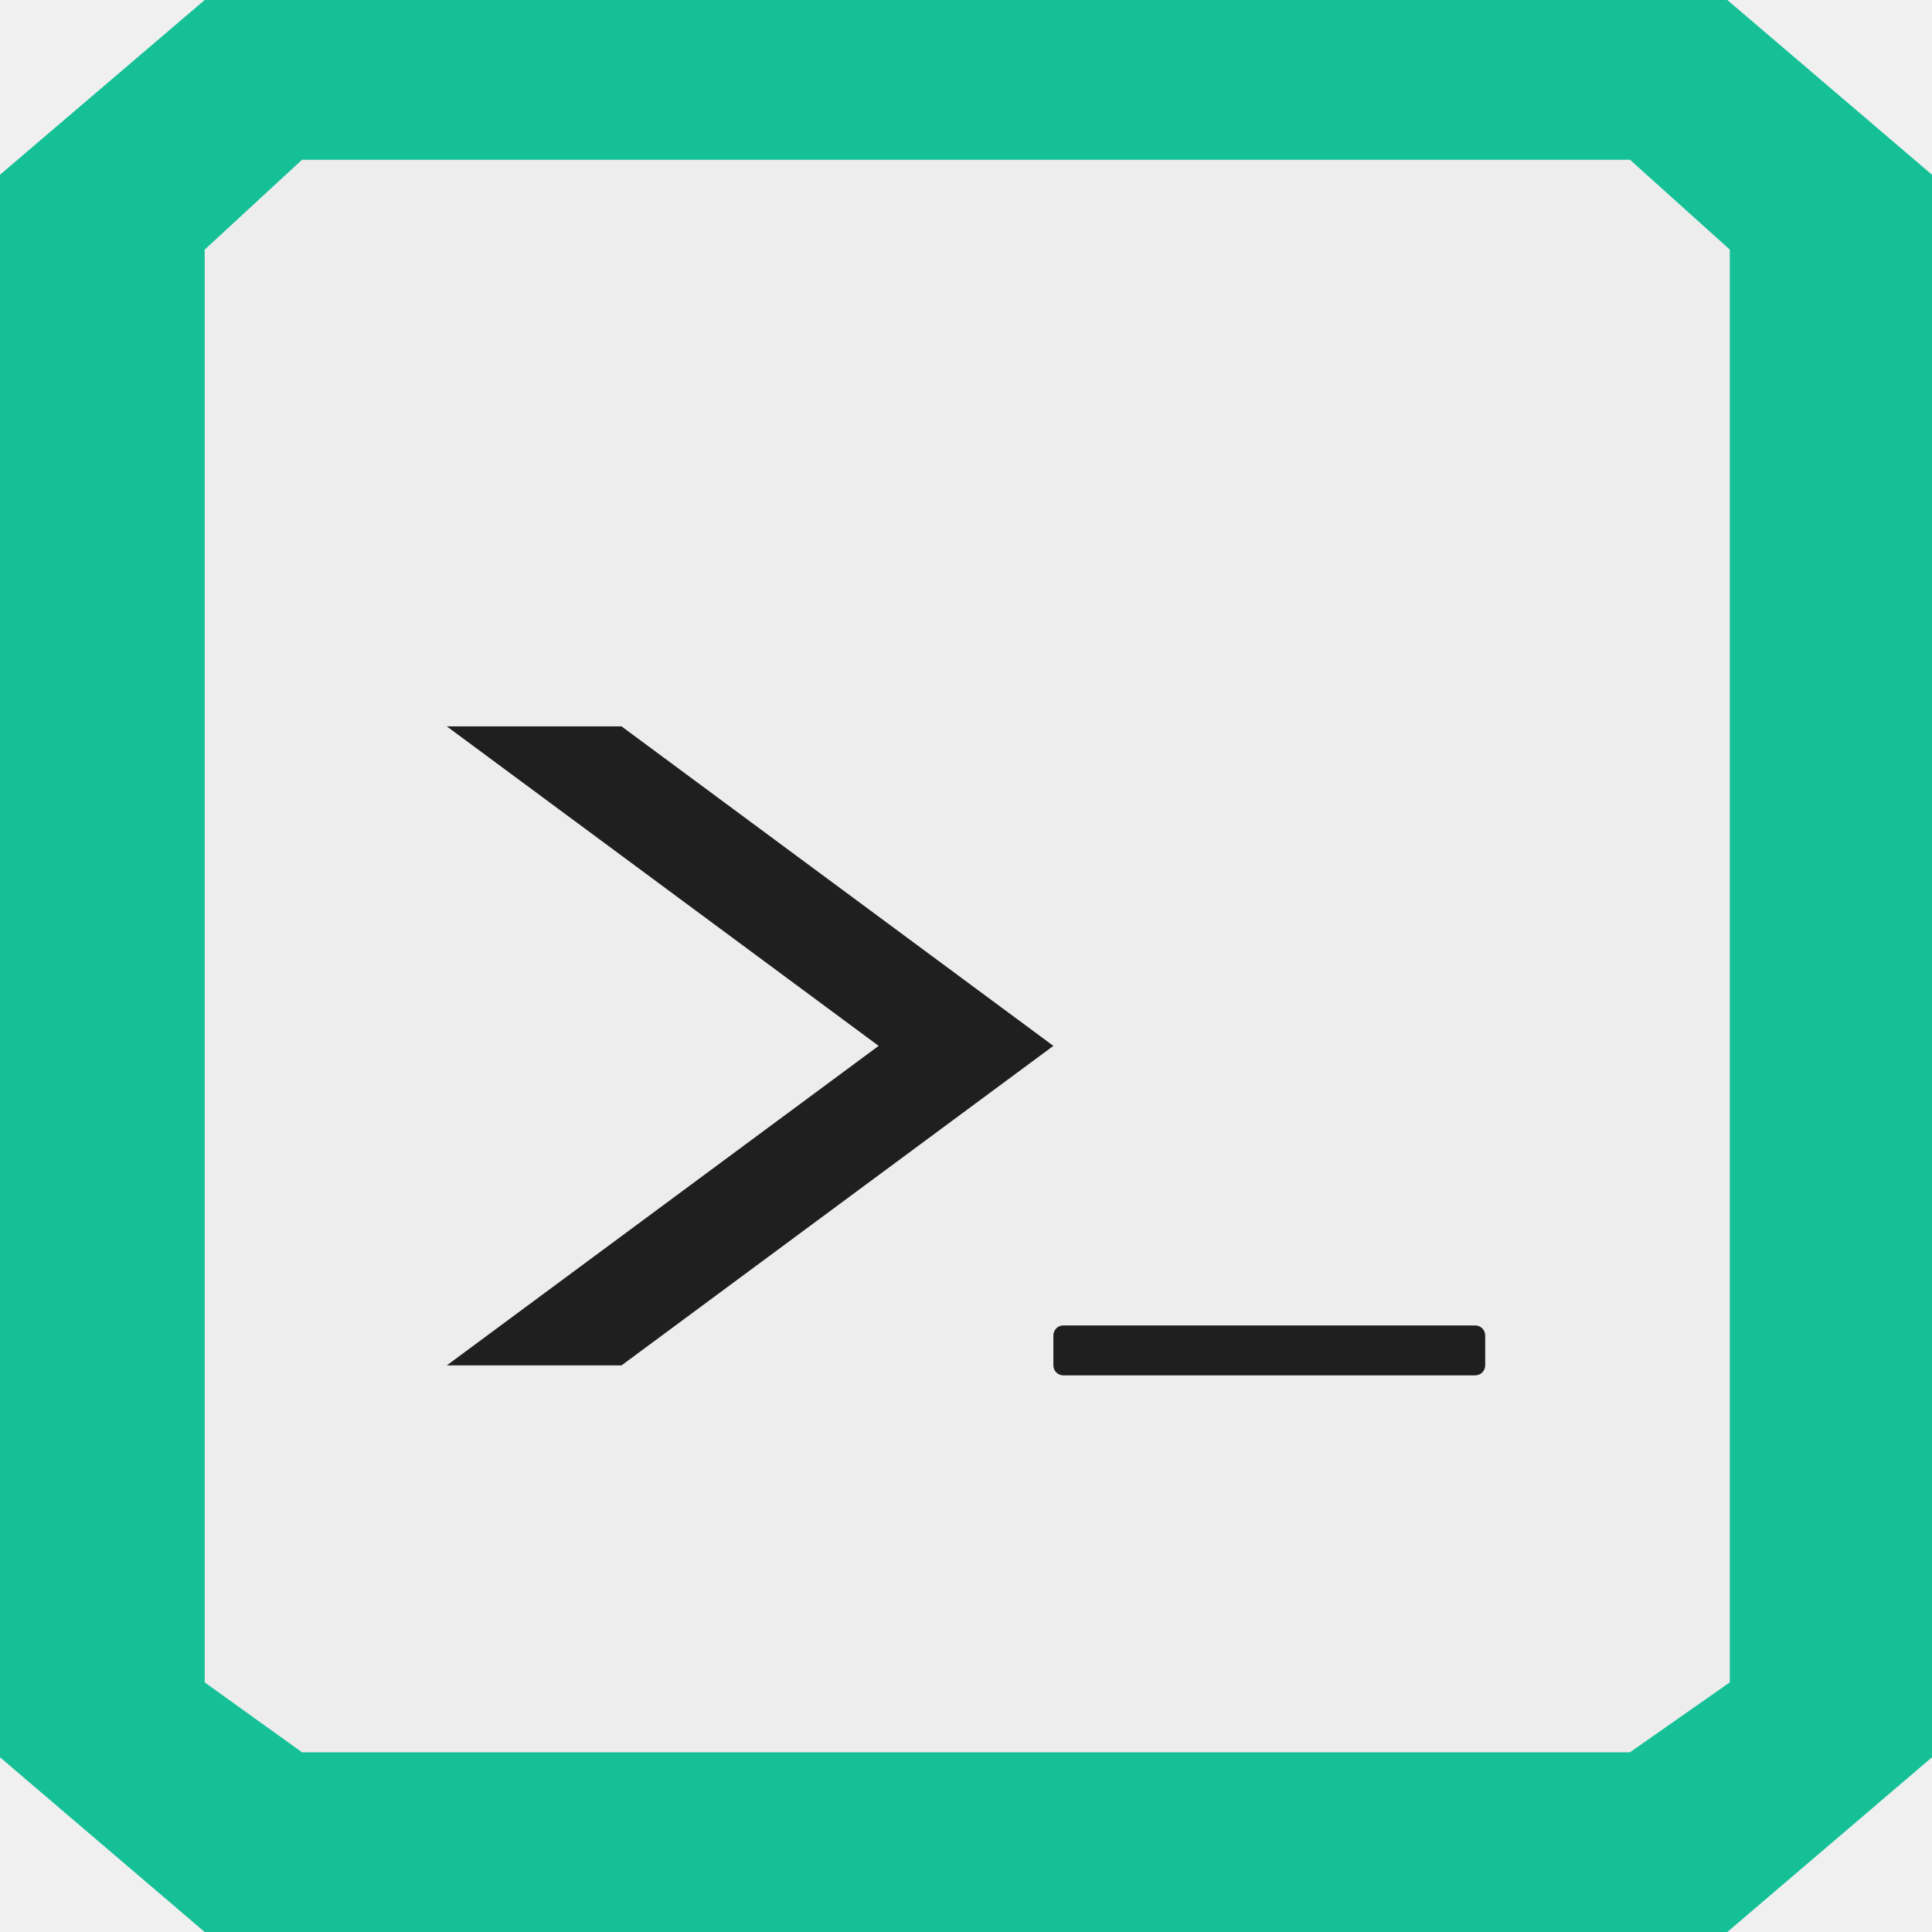
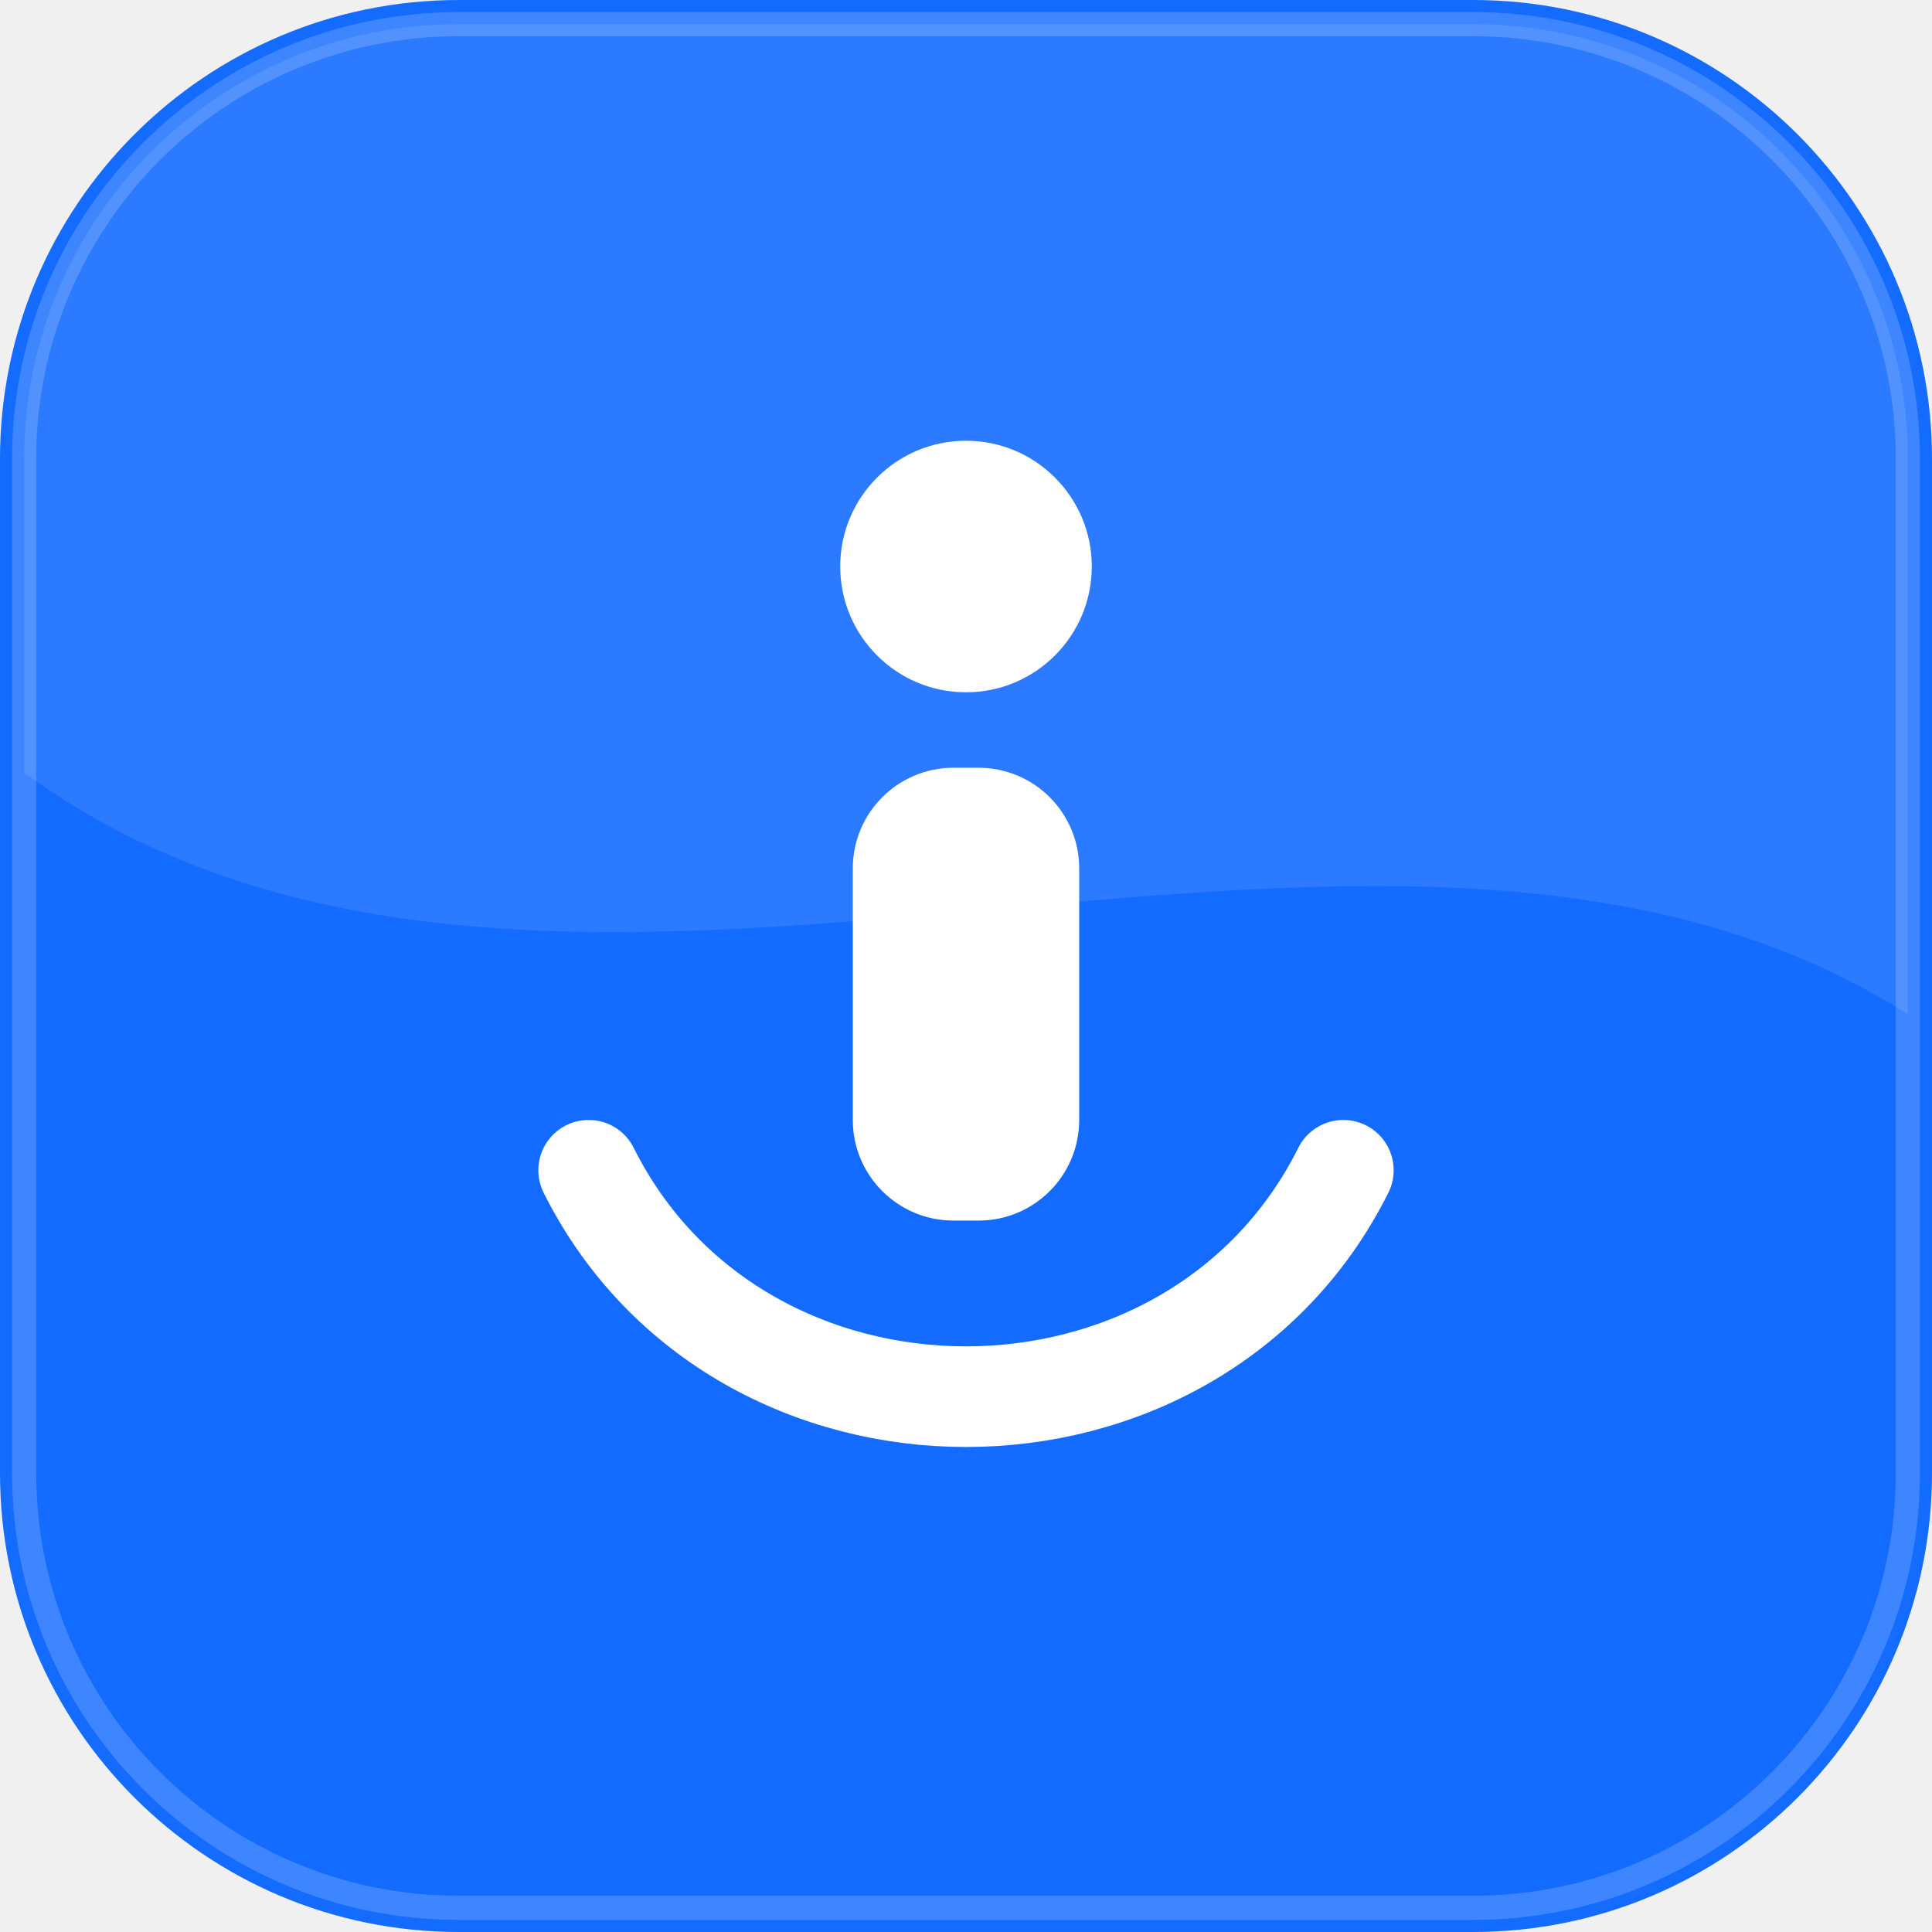
- <svg xmlns="http://www.w3.org/2000/svg" viewBox="125 125 774 774" width="774" height="774">
-   <path fill="#15c097" d="M 207 125 L 817 125 L 899 195 L 899 829 L 817 899 L 207 899 L 125 829 L 125 195 Z" />
-   <path fill="#ededed" d="M 246 189 L 778 189 L 818 225 L 818 799 L 778 827 L 246 827 L 207 799 L 207 225 Z" />
-   <path fill="#1f1f1f" d="M 304 416 L 477 544 L 304 672 L 374 672 L 547 544 L 374 416 Z" />
-   <rect x="547" y="656" width="173" height="20" rx="4" fill="#1f1f1f" />
+ <svg xmlns="http://www.w3.org/2000/svg" viewBox="0 0 80 80" width="128" height="128" fill="none" role="img" aria-label="Inklura Desktop">
+   <rect width="80" height="80" rx="19" fill="#146BFF" />
+   <path d="M19 1h42a18 18 0 0 1 18 18v23C57 28 23 48 1 32V19A18 18 0 0 1 19 1Z" fill="#fff" opacity=".1" />
+   <rect x="1" y="1" width="78" height="78" rx="18" stroke="#fff" stroke-opacity=".18" />
+   <svg x="15" y="12" width="50" height="50" viewBox="0 0 48 48" fill="none" stroke="white" stroke-width="2.5" stroke-linecap="round" stroke-linejoin="round" overflow="visible">
+     <g>
+       <path d="M9 35c6 12 24 12 30 0" stroke-width="4" />
+     </g>
+     <g class="ik-icon-detail" style="--ik-motion:ik-greet">
+       <circle cx="24" cy="11" r="5" fill="white" stroke="none" />
+       <rect x="19.5" y="19" width="9" height="18" rx="4" fill="white" stroke="none" />
+     </g>
+   </svg>
</svg>
